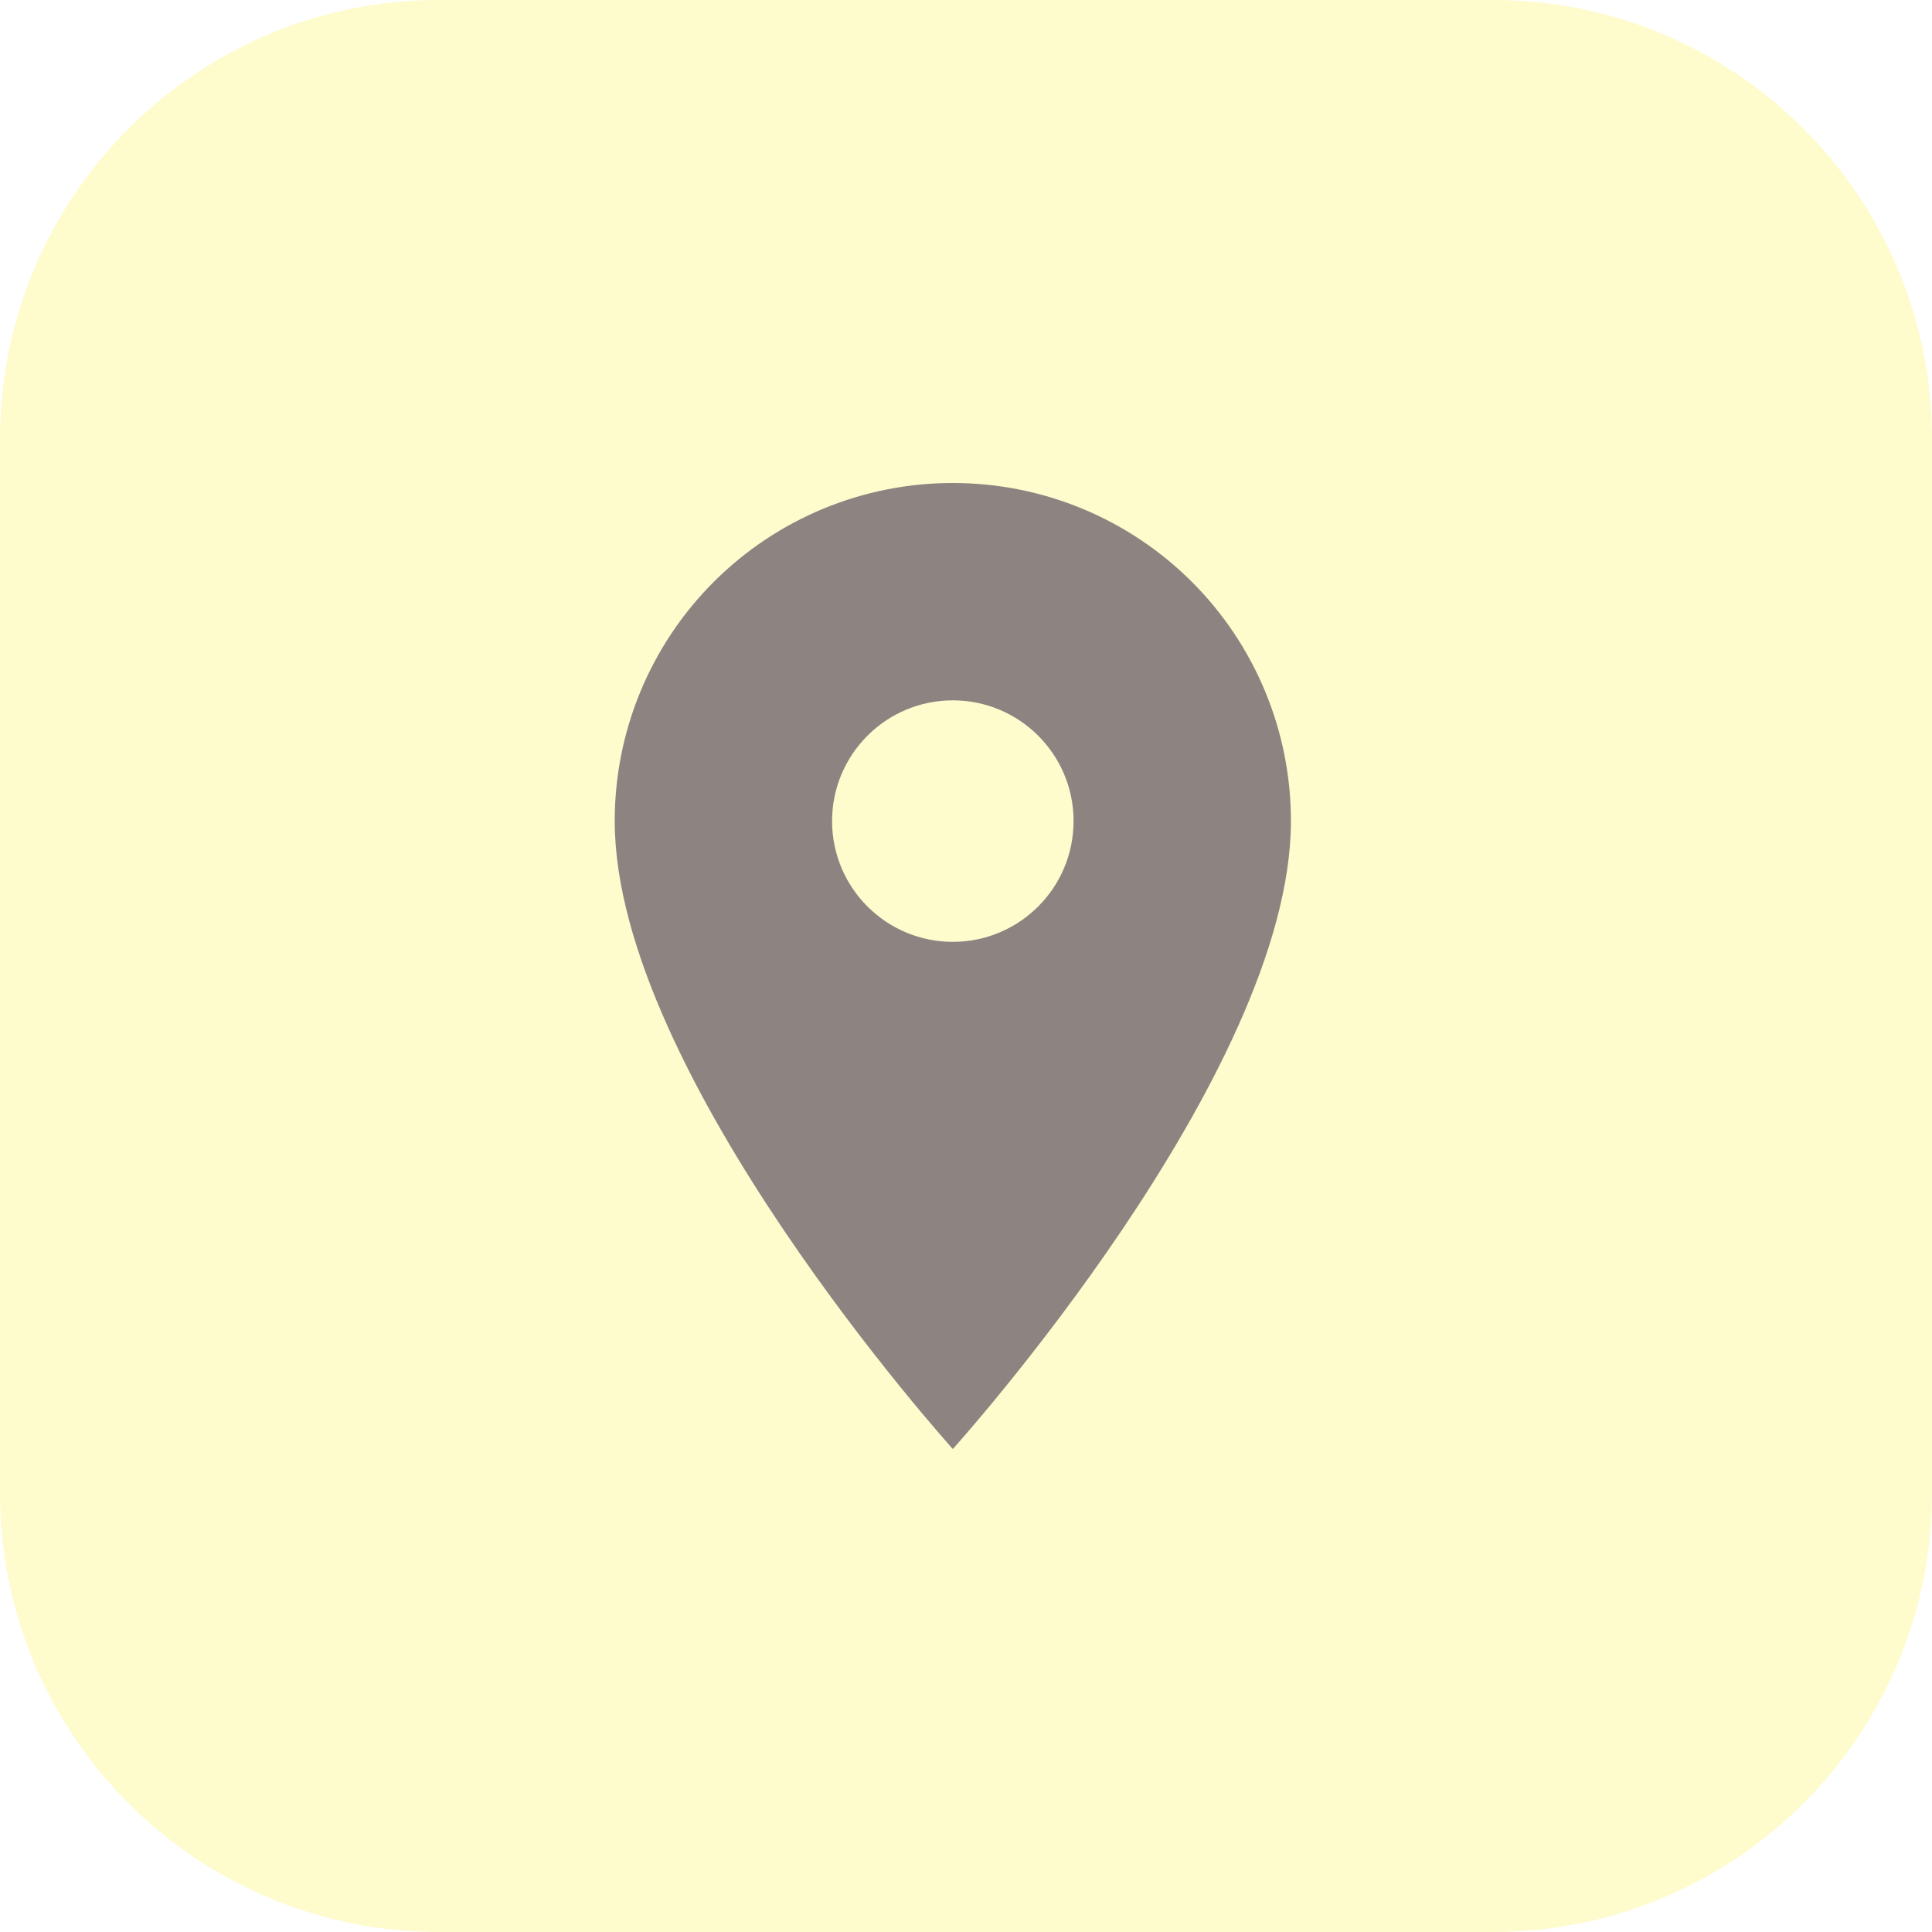
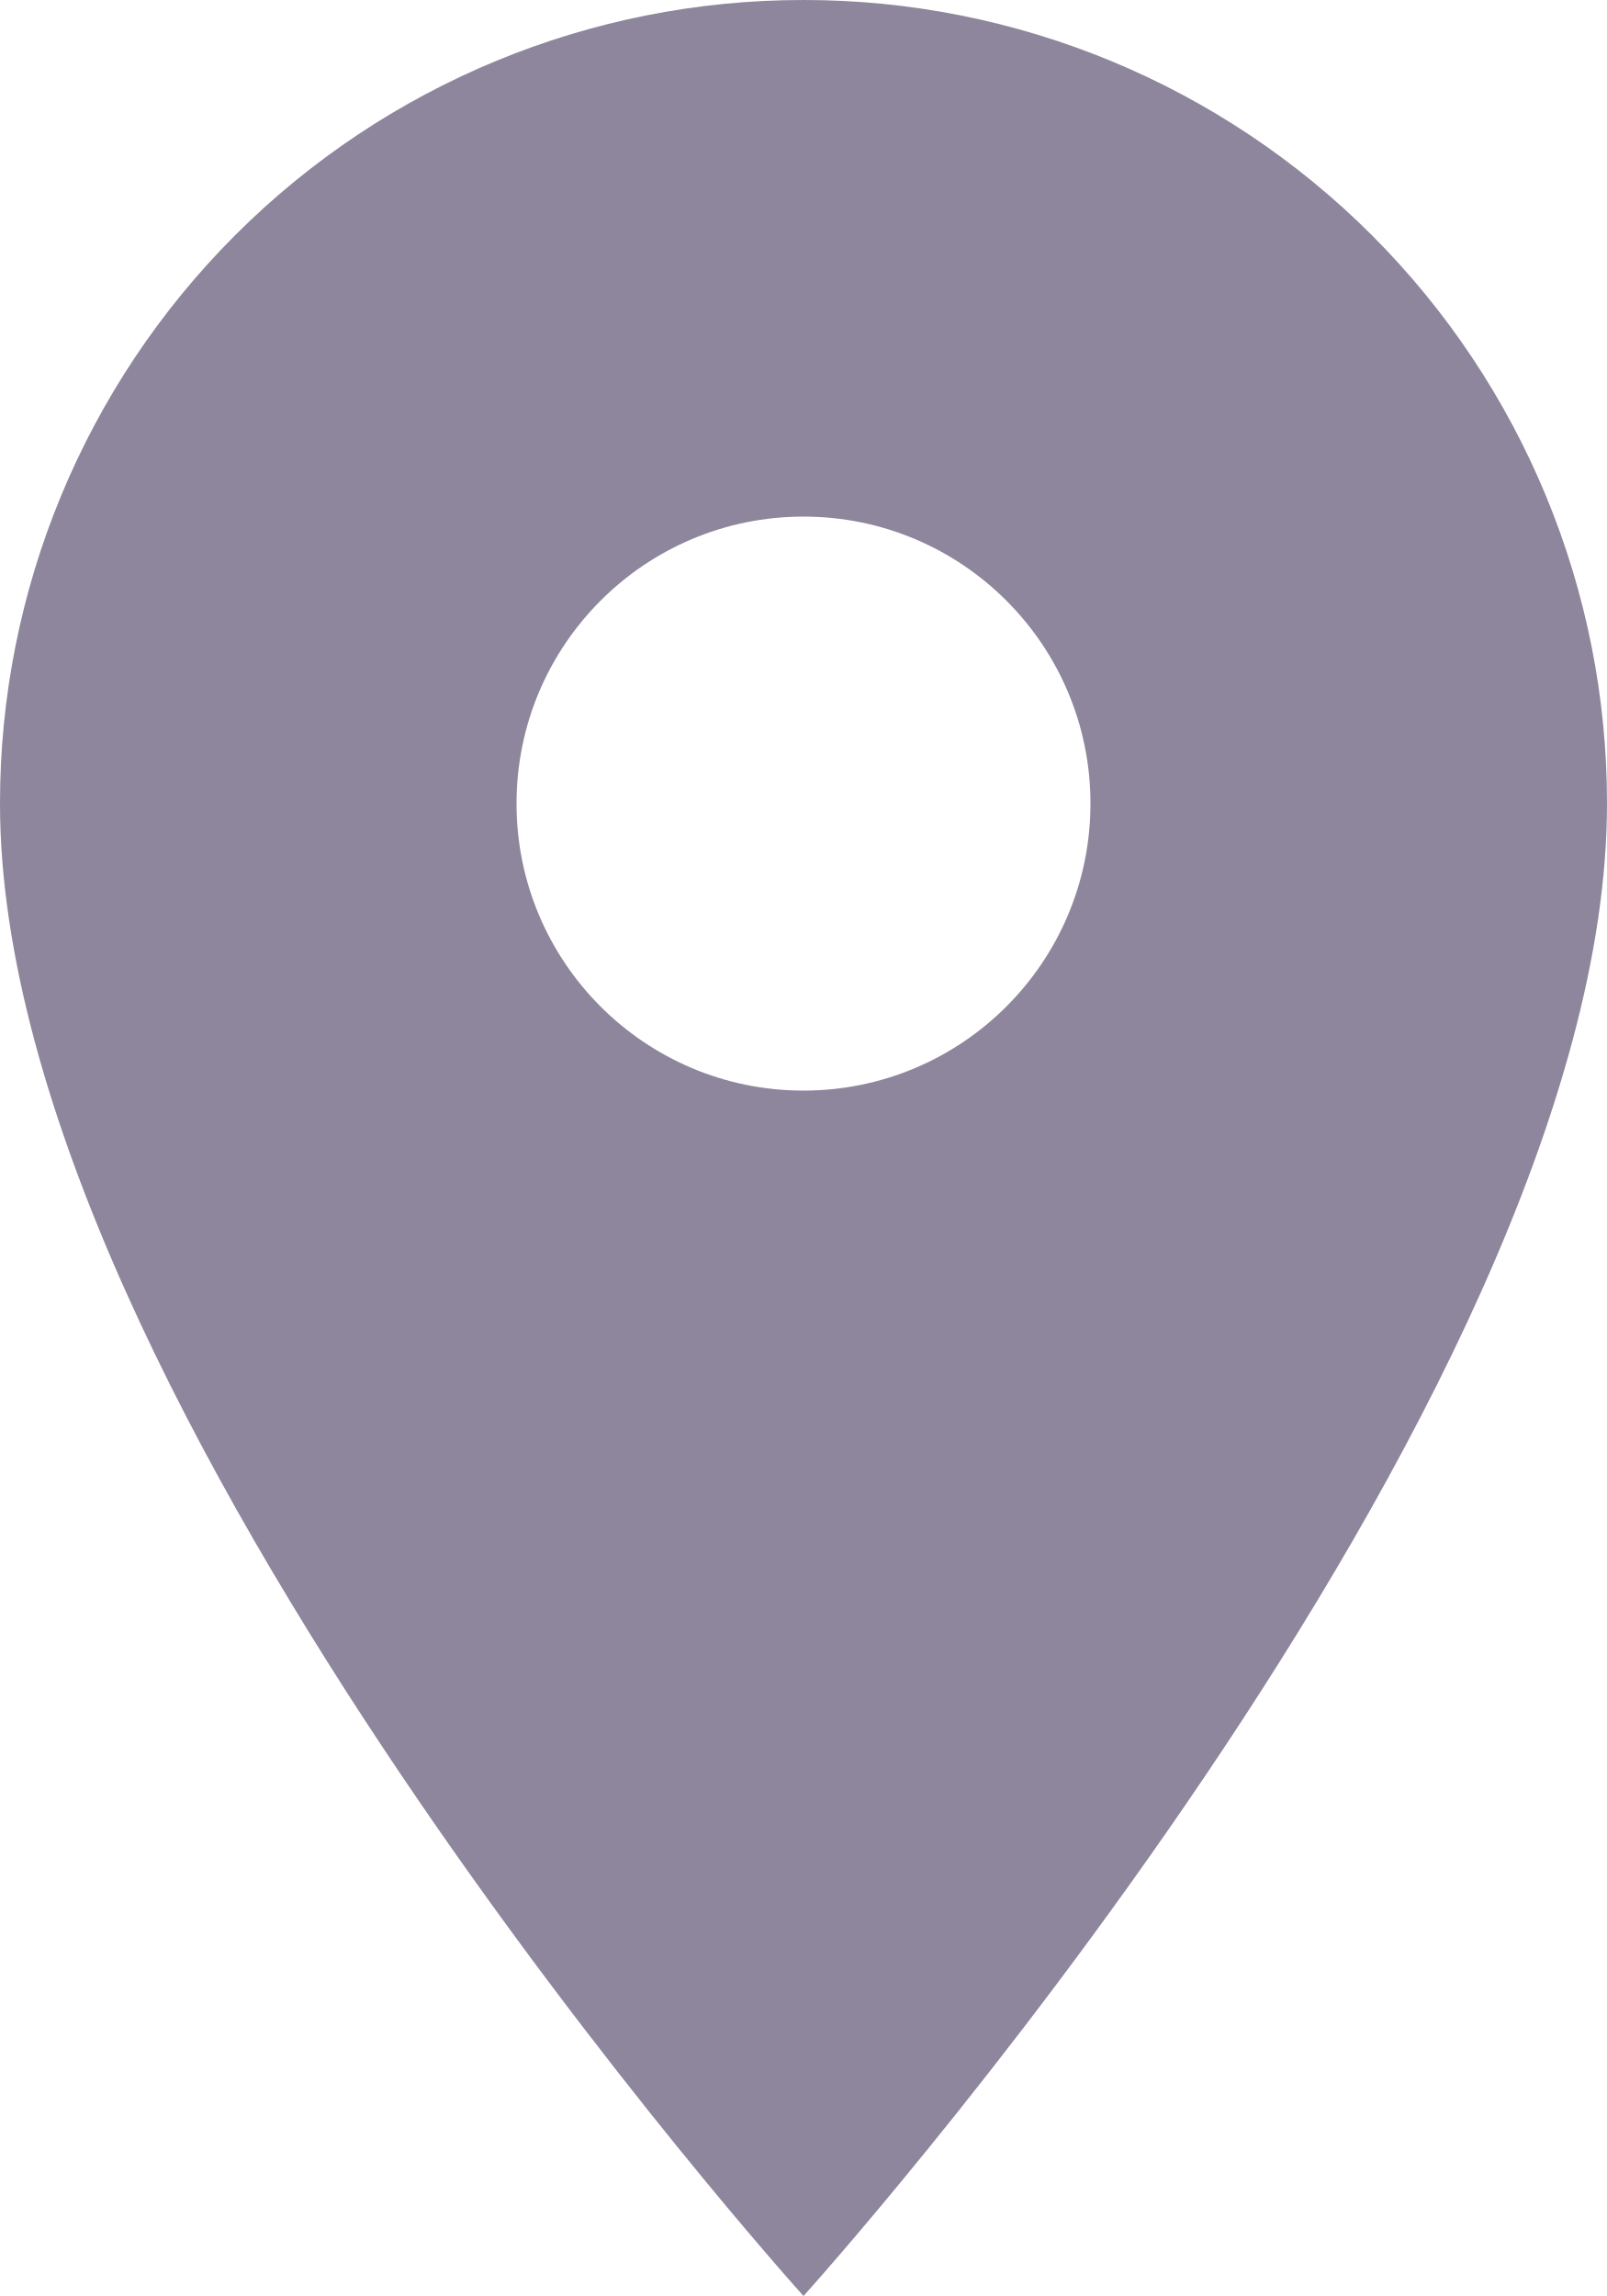
- <svg xmlns="http://www.w3.org/2000/svg" width="44" height="44" viewBox="0 0 44 44">
-   <g id="Group_35962" data-name="Group 35962" transform="translate(-273 -319)">
-     <rect id="Rectangle_17181" data-name="Rectangle 17181" width="44" height="44" rx="10" transform="translate(273 319)" fill="rgba(253,237,0,0.2)" />
-     <path id="Icon_material-location-on" data-name="Icon material-location-on" d="M15.2,3a7.694,7.694,0,0,0-7.7,7.7c0,5.775,7.7,14.3,7.7,14.3s7.7-8.525,7.7-14.3A7.694,7.694,0,0,0,15.2,3Zm0,10.45a2.75,2.75,0,1,1,2.75-2.75A2.751,2.751,0,0,1,15.2,13.45Z" transform="translate(279.5 327)" fill="#8d8482" />
-   </g>
+ <svg xmlns="http://www.w3.org/2000/svg" width="15.4" height="22" viewBox="0 0 15.4 22">
+   <path id="Icon_material-location-on" data-name="Icon material-location-on" d="M15.2,3a7.694,7.694,0,0,0-7.7,7.7c0,5.775,7.7,14.3,7.7,14.3s7.7-8.525,7.7-14.3A7.694,7.694,0,0,0,15.2,3Zm0,10.45a2.75,2.75,0,1,1,2.75-2.75A2.751,2.751,0,0,1,15.2,13.45Z" transform="translate(-7.5 -3)" fill="#8e869c" />
</svg>
